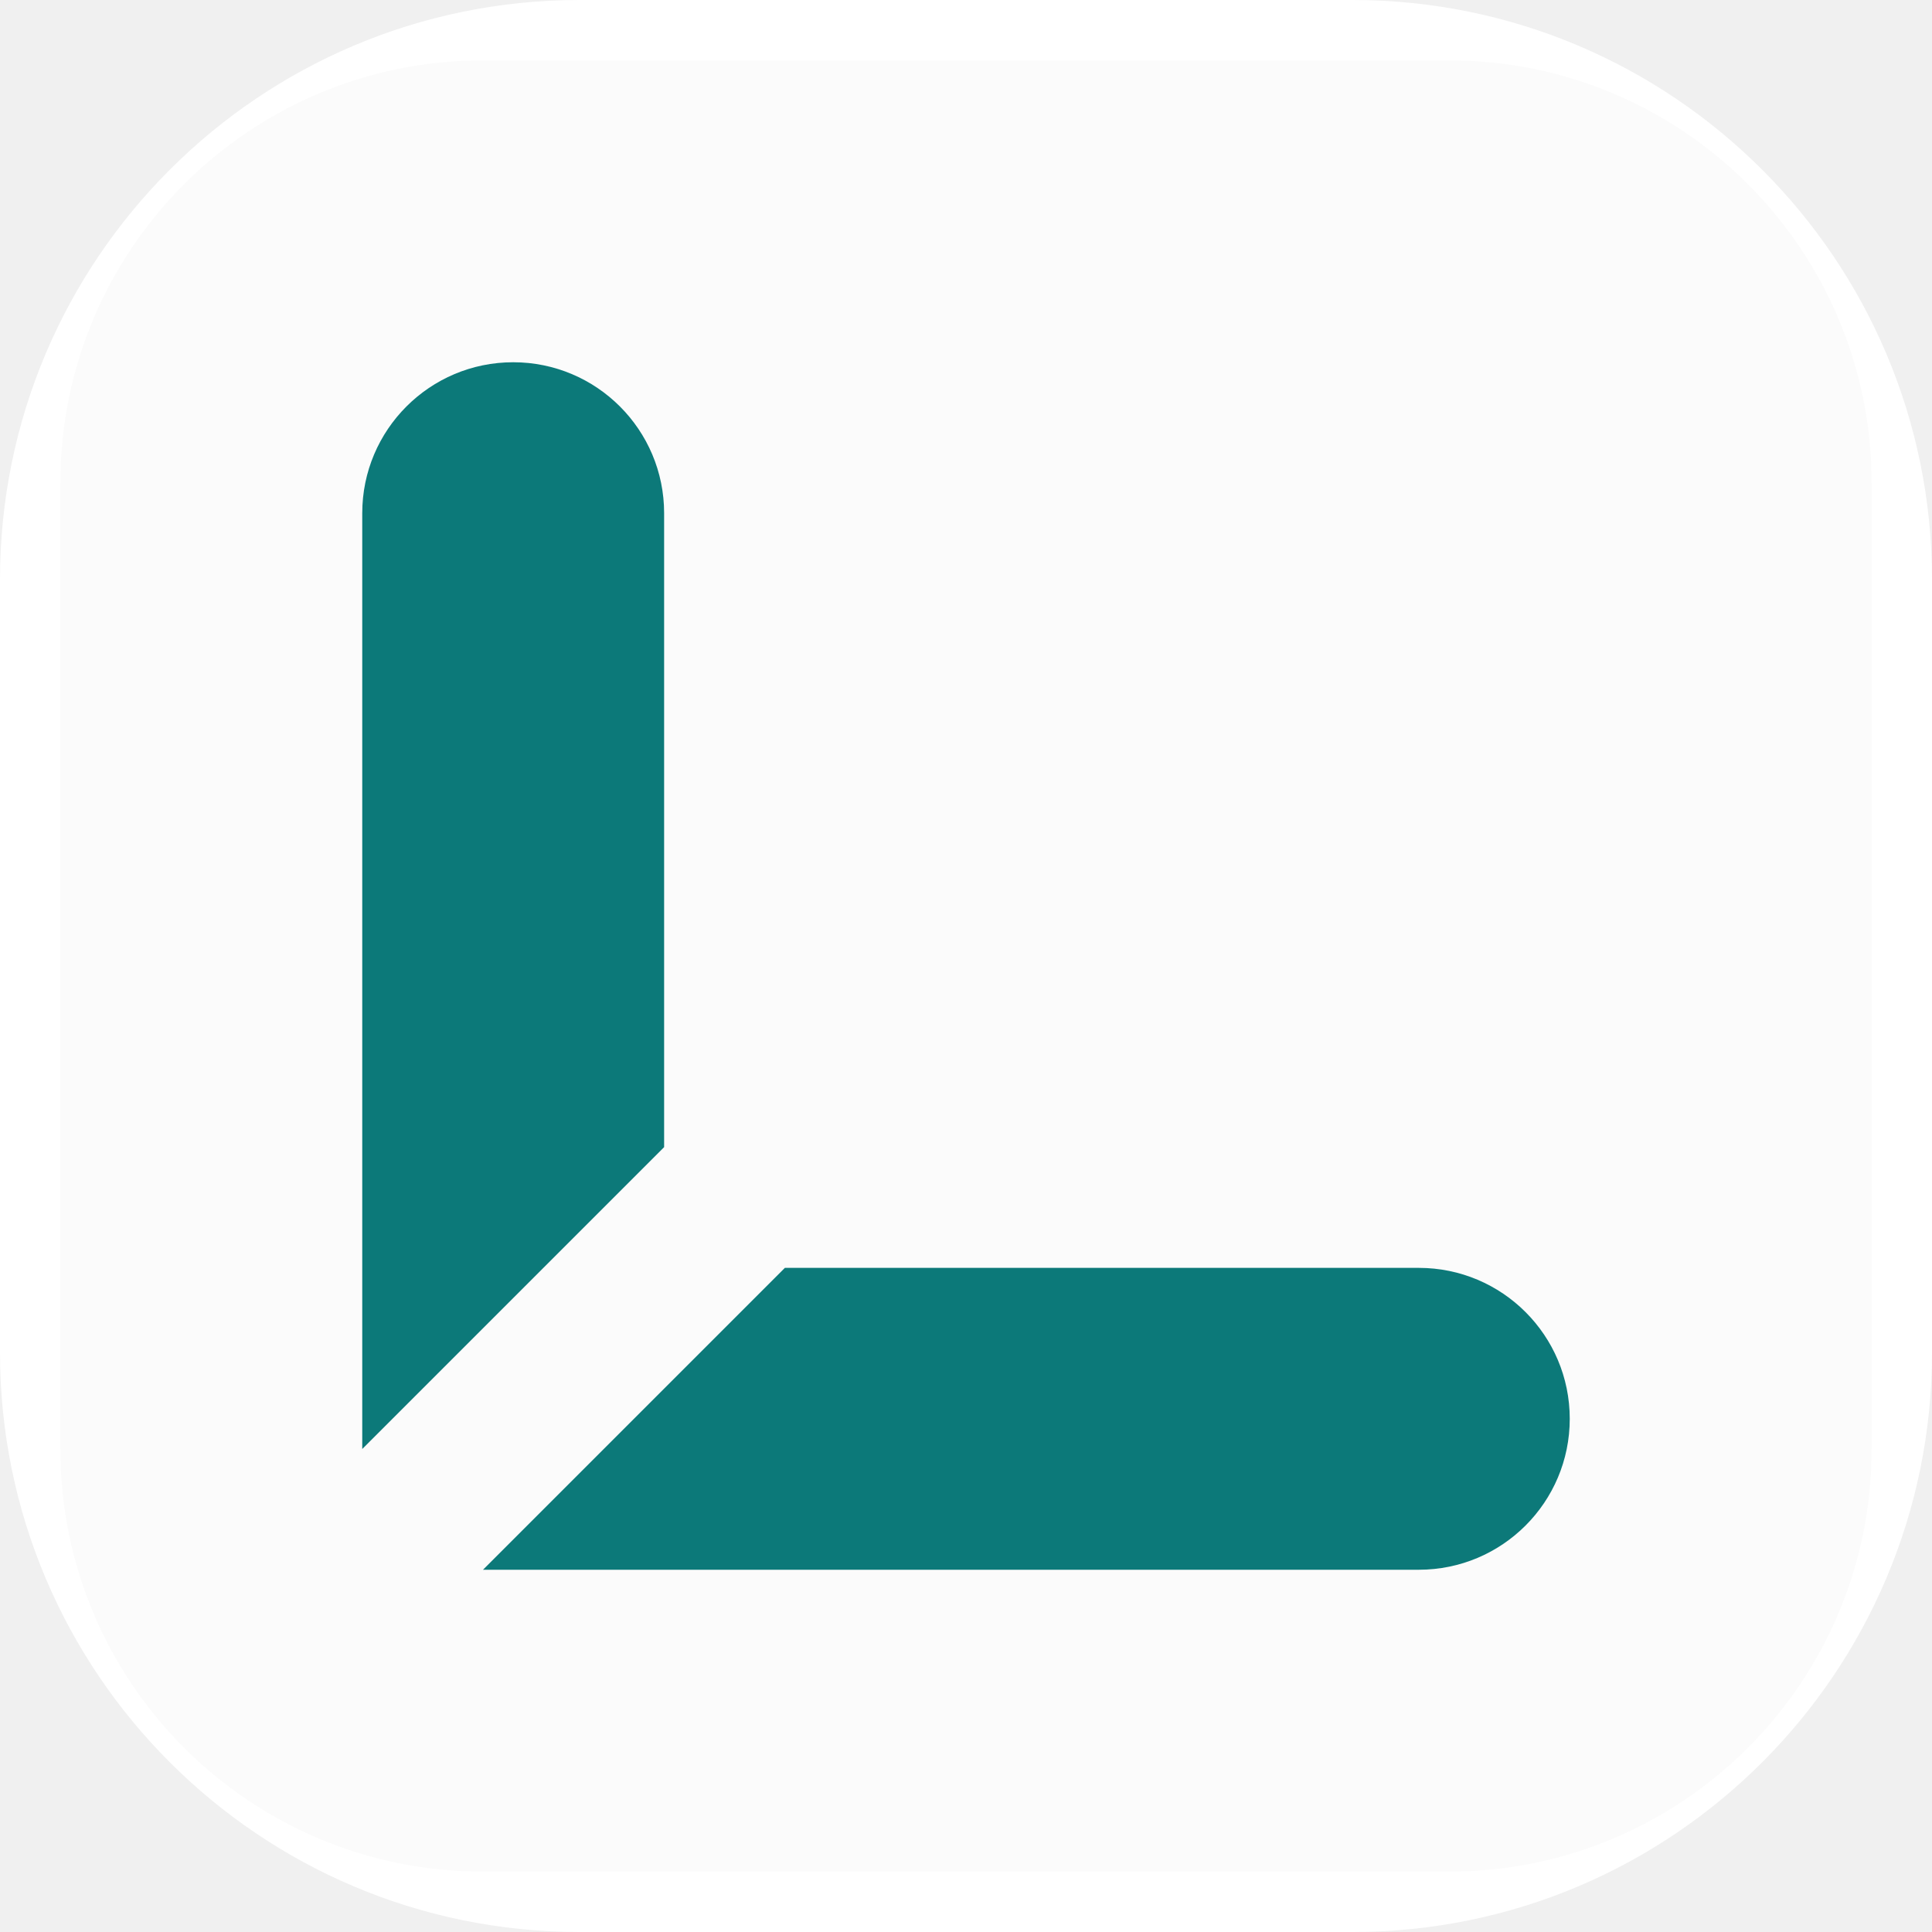
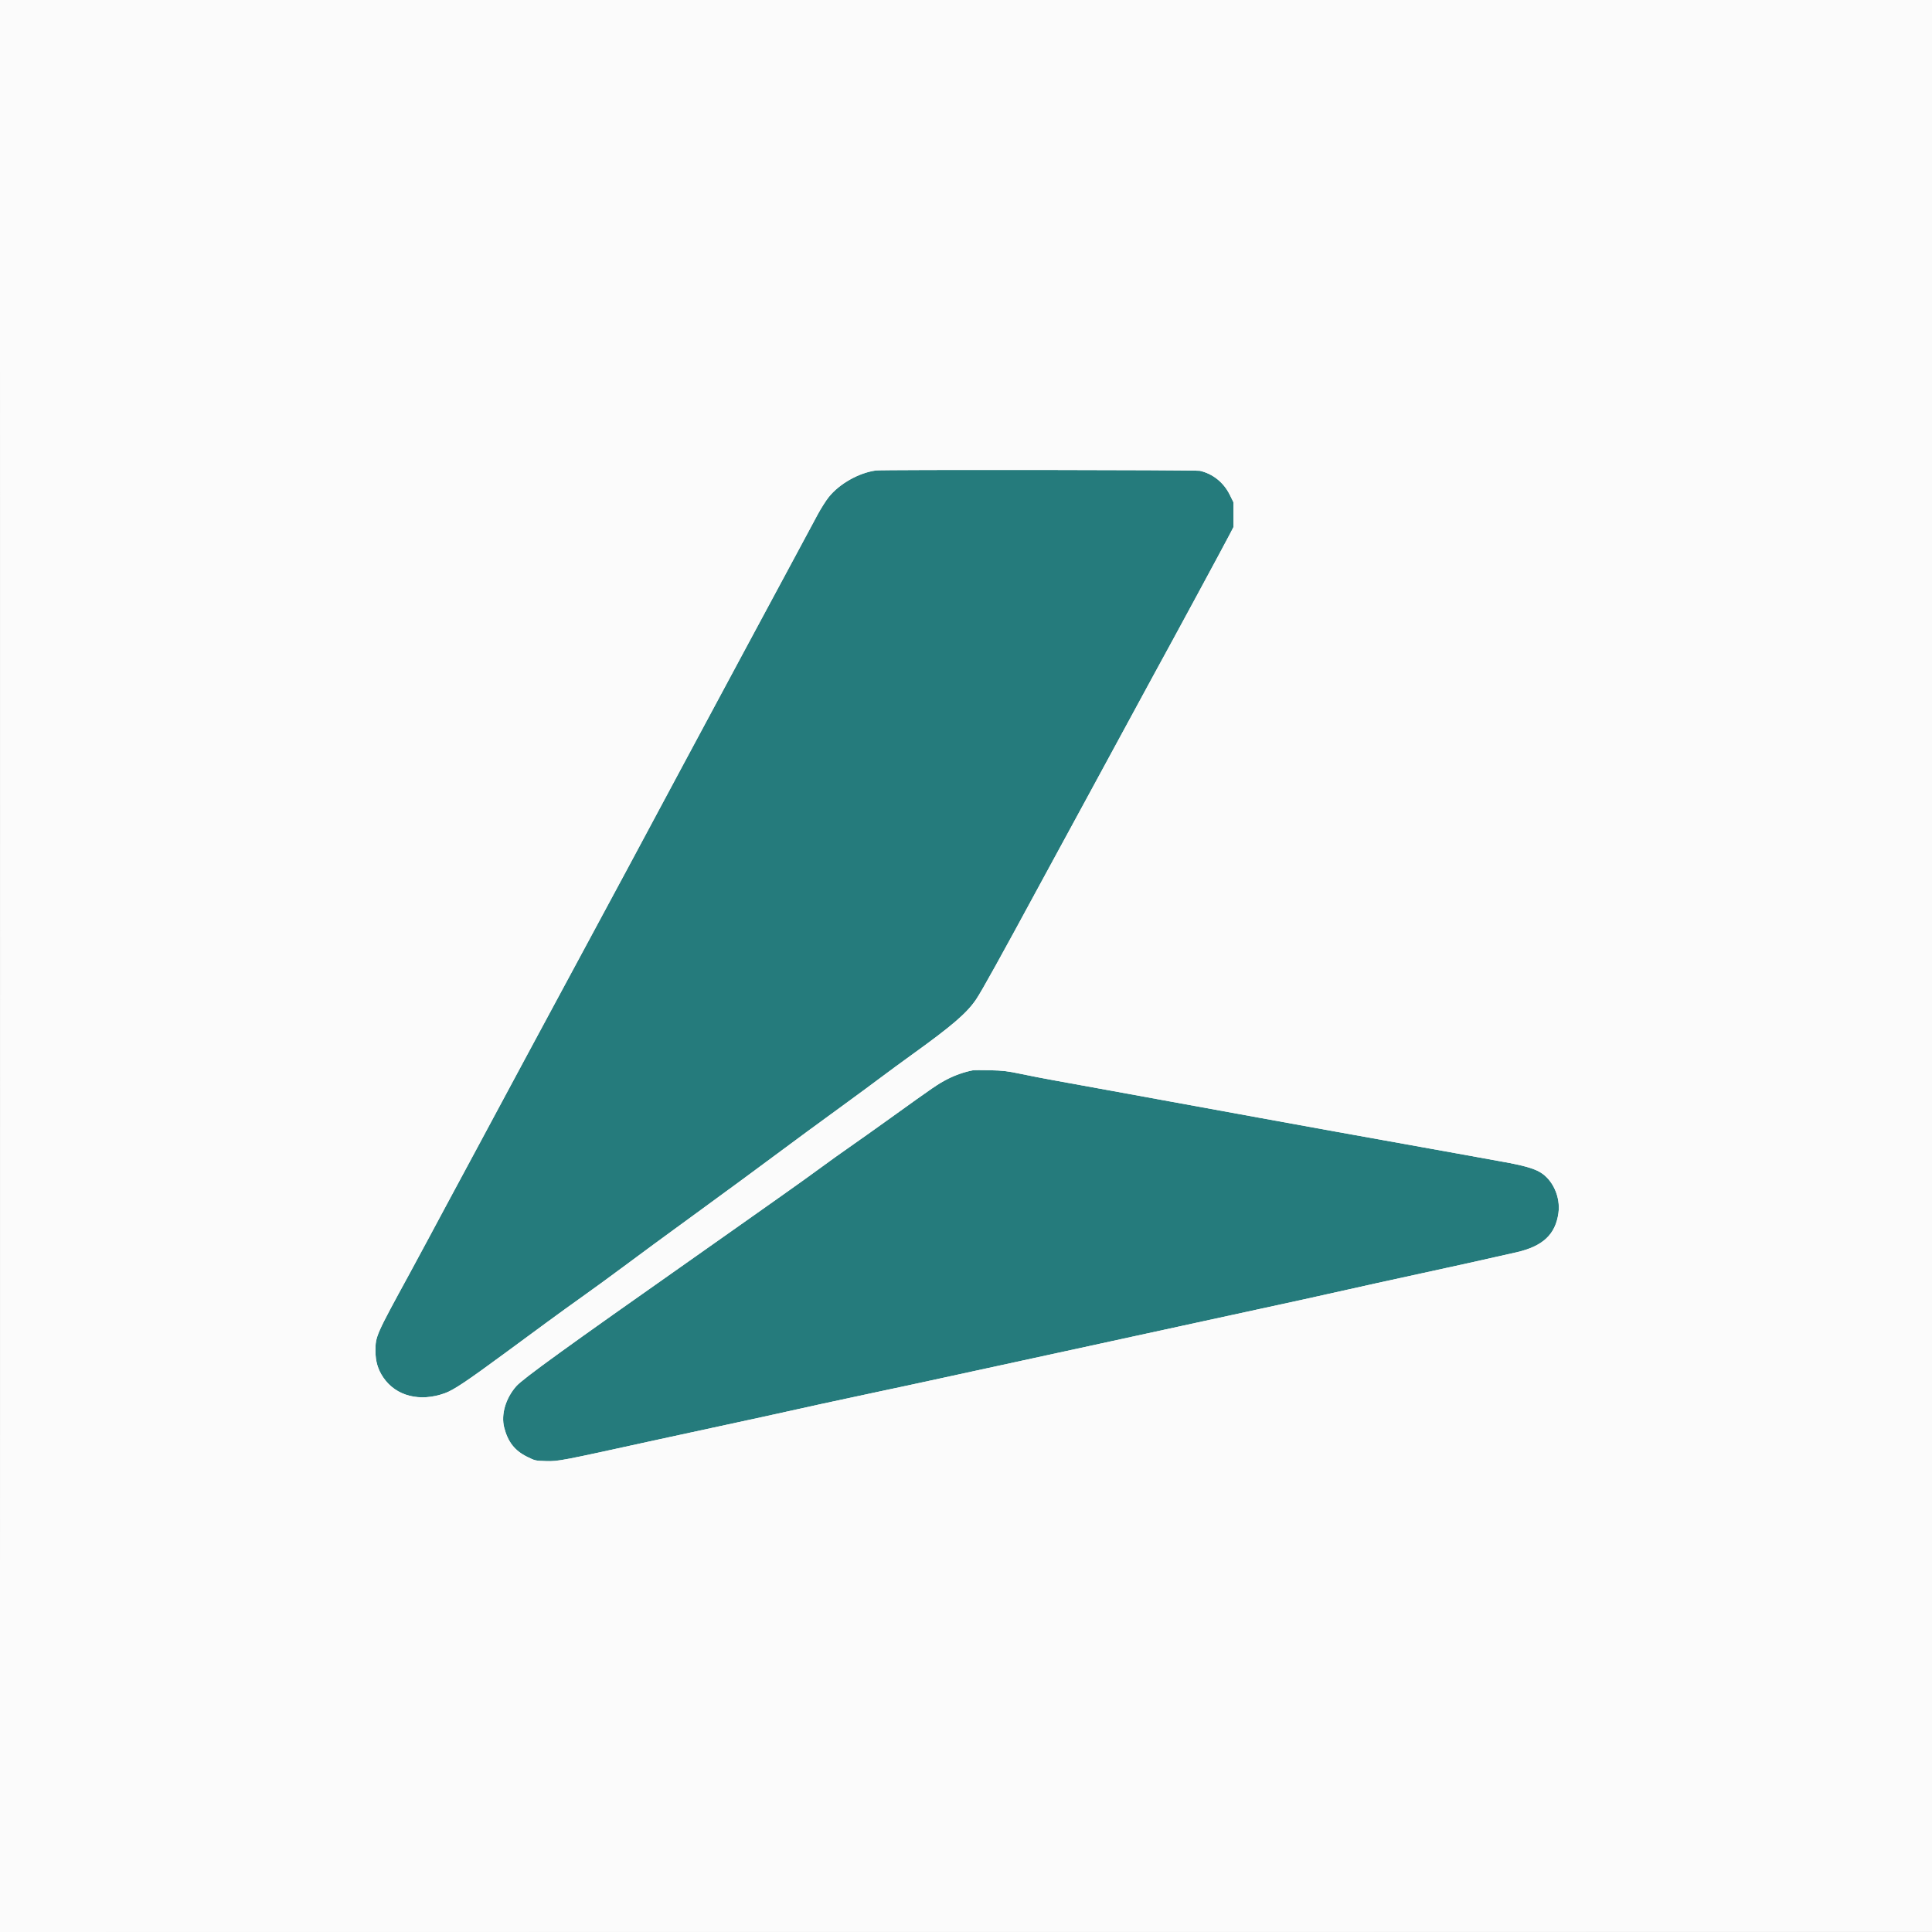
- <svg xmlns="http://www.w3.org/2000/svg" version="1.1" width="1000" height="1000">
-   <g clip-path="url(#SvgjsClipPath1377)">
-     <rect width="1000" height="1000" fill="#ffffff" />
-     <g transform="matrix(15.625,0,0,15.625,0,0)">
-       <svg width="64" height="64" viewBox="0 0 256 256">
-         <rect width="240" height="240" x="8" y="8" fill="#fbfbfb" rx="56" ry="56" />
-         <path fill="#0c7979" d="         M 48 192          L 48 68          A 20 20 0 0 1 88 68          L 88 152          Z           M 64 208          L 188 208          A 20 20 0 0 0 188 168          L 104 168          Z     " />
-       </svg>
-     </g>
-   </g>
-   <defs>
-     <clipPath id="SvgjsClipPath1377">
-       <rect width="1000" height="1000" x="0" y="0" rx="300" ry="300" />
-     </clipPath>
-   </defs>
+ <svg xmlns="http://www.w3.org/2000/svg" width="2048" height="2048" viewBox="0 0 2048 2048">
+   <path fill="#257b7c" fill-rule="evenodd" d="M928.5 498.715c-18.17 2.512-38.531 13.988-49.954 28.155-2.94 3.646-8.257 12.03-11.815 18.63-3.559 6.6-14.919 27.75-25.246 47a79370 79370 0 0 1-52.987 98.5 59090 59090 0 0 0-64.983 121c-46.435 86.769-68.687 128.196-105.009 195.5-35.811 66.358-90.734 168.418-113.009 210-10.902 20.35-25.309 47.125-32.017 59.5s-15.032 27.9-18.499 34.5-12.689 23.7-20.494 38c-36.153 66.24-36.487 66.996-36.487 82.605 0 10.973 2.583 19.686 8.34 28.135 13.436 19.718 38.79 26.188 65.189 16.636 9.433-3.413 22.656-12.241 64.832-43.285 12.023-8.85 31.373-23.091 43-31.647s28.789-20.967 38.139-27.58 28.025-20.213 41.5-30.222c28.572-21.221 33.914-25.142 93-68.262 24.475-17.861 51.974-38.079 61.108-44.928 17.213-12.905 65.703-48.546 88.392-64.969 7.15-5.176 20.875-15.309 30.5-22.519s24.925-18.446 34-24.969c43.201-31.054 58.776-44.44 68.683-59.028 5.815-8.563 25.693-44.415 69.565-125.467 5.805-10.725 26.963-49.65 47.017-86.5s42.769-78.7 50.476-93 17.6-32.525 21.983-40.5c18.721-34.064 73.09-134.579 79.707-147.358l4.069-7.858v-26.388l-3.924-7.948c-6.416-12.994-17.896-22.21-31.604-25.369-4.302-.991-336.39-1.344-343.472-.364m102.5 635.911c-8.974 1.748-18.629 5.129-26.921 9.427-9.974 5.171-13.217 7.387-60.079 41.058-15.675 11.262-35.25 25.155-43.5 30.873-8.25 5.717-21.75 15.385-30 21.483s-27.375 19.812-42.5 30.474a26252 26252 0 0 0-44 31.081c-9.075 6.432-30.225 21.342-47 33.132-138.374 97.256-182.851 129.439-189.77 137.314-11.236 12.787-16.269 29.944-12.801 43.631 3.885 15.328 11.131 24.604 24.333 31.146 8.404 4.165 8.83 4.262 20.162 4.574 12.842.353 15.358-.128 114.076-21.819 22.825-5.015 55.112-12.01 71.748-15.544 16.636-3.533 36.211-7.772 43.5-9.419 29.067-6.569 92.926-20.48 121.752-26.522 16.775-3.517 47.15-10.046 67.5-14.51s59.725-13.022 87.5-19.018 67.15-14.552 87.5-19.014 55.45-12.101 78-16.975c37.887-8.19 64.497-13.975 131.5-28.59a6946 6946 0 0 0 49-10.907c12.925-2.939 41.5-9.234 63.5-13.987 38.532-8.326 90.006-19.722 113.067-25.032 27.964-6.44 41.22-18.831 44.441-41.538 2.395-16.884-5.928-35.433-19.454-43.36-7.109-4.166-18.021-7.22-39.554-11.069-11.275-2.016-32.65-5.895-47.5-8.62-14.85-2.726-50.85-9.203-80-14.394s-87.65-15.776-130-23.523-84.2-15.383-93-16.97c-8.8-1.588-37.15-6.763-63-11.501s-54.425-9.934-63.5-11.546-24.15-4.543-33.5-6.513c-14.481-3.052-19.371-3.637-33-3.946-8.8-.2-17.125-.144-18.5.124" />
+   <path fill="#fbfbfb" fill-rule="evenodd" d="M0 1024v1024.001l1024.25-.251 1024.25-.25.25-1023.75L2049.001 0H0zm.498.5c0 563.2.113 793.45.252 511.667s.139-742.583 0-1024S.498 461.3.498 1024.5M928.5 498.715c-18.17 2.512-38.531 13.988-49.954 28.155-2.94 3.646-8.257 12.03-11.815 18.63-3.559 6.6-14.919 27.75-25.246 47a79370 79370 0 0 1-52.987 98.5 59090 59090 0 0 0-64.983 121c-46.435 86.769-68.687 128.196-105.009 195.5-35.811 66.358-90.734 168.418-113.009 210-10.902 20.35-25.309 47.125-32.017 59.5s-15.032 27.9-18.499 34.5-12.689 23.7-20.494 38c-36.153 66.24-36.487 66.996-36.487 82.605 0 10.973 2.583 19.686 8.34 28.135 13.436 19.718 38.79 26.188 65.189 16.636 9.433-3.413 22.656-12.241 64.832-43.285 12.023-8.85 31.373-23.091 43-31.647s28.789-20.967 38.139-27.58 28.025-20.213 41.5-30.222c28.572-21.221 33.914-25.142 93-68.262 24.475-17.861 51.974-38.079 61.108-44.928 17.213-12.905 65.703-48.546 88.392-64.969 7.15-5.176 20.875-15.309 30.5-22.519s24.925-18.446 34-24.969c43.201-31.054 58.776-44.44 68.683-59.028 5.815-8.563 25.693-44.415 69.565-125.467 5.805-10.725 26.963-49.65 47.017-86.5s42.769-78.7 50.476-93 17.6-32.525 21.983-40.5c18.721-34.064 73.09-134.579 79.707-147.358l4.069-7.858v-26.388l-3.924-7.948c-6.416-12.994-17.896-22.21-31.604-25.369-4.302-.991-336.39-1.344-343.472-.364m102.5 635.911c-8.974 1.748-18.629 5.129-26.921 9.427-9.974 5.171-13.217 7.387-60.079 41.058-15.675 11.262-35.25 25.155-43.5 30.873-8.25 5.717-21.75 15.385-30 21.483s-27.375 19.812-42.5 30.474a26252 26252 0 0 0-44 31.081c-9.075 6.432-30.225 21.342-47 33.132-138.374 97.256-182.851 129.439-189.77 137.314-11.236 12.787-16.269 29.944-12.801 43.631 3.885 15.328 11.131 24.604 24.333 31.146 8.404 4.165 8.83 4.262 20.162 4.574 12.842.353 15.358-.128 114.076-21.819 22.825-5.015 55.112-12.01 71.748-15.544 16.636-3.533 36.211-7.772 43.5-9.419 29.067-6.569 92.926-20.48 121.752-26.522 16.775-3.517 47.15-10.046 67.5-14.51s59.725-13.022 87.5-19.018 67.15-14.552 87.5-19.014 55.45-12.101 78-16.975c37.887-8.19 64.497-13.975 131.5-28.59a6946 6946 0 0 0 49-10.907c12.925-2.939 41.5-9.234 63.5-13.987 38.532-8.326 90.006-19.722 113.067-25.032 27.964-6.44 41.22-18.831 44.441-41.538 2.395-16.884-5.928-35.433-19.454-43.36-7.109-4.166-18.021-7.22-39.554-11.069-11.275-2.016-32.65-5.895-47.5-8.62-14.85-2.726-50.85-9.203-80-14.394s-87.65-15.776-130-23.523-84.2-15.383-93-16.97c-8.8-1.588-37.15-6.763-63-11.501s-54.425-9.934-63.5-11.546-24.15-4.543-33.5-6.513c-14.481-3.052-19.371-3.637-33-3.946-8.8-.2-17.125-.144-18.5.124" />
</svg>
